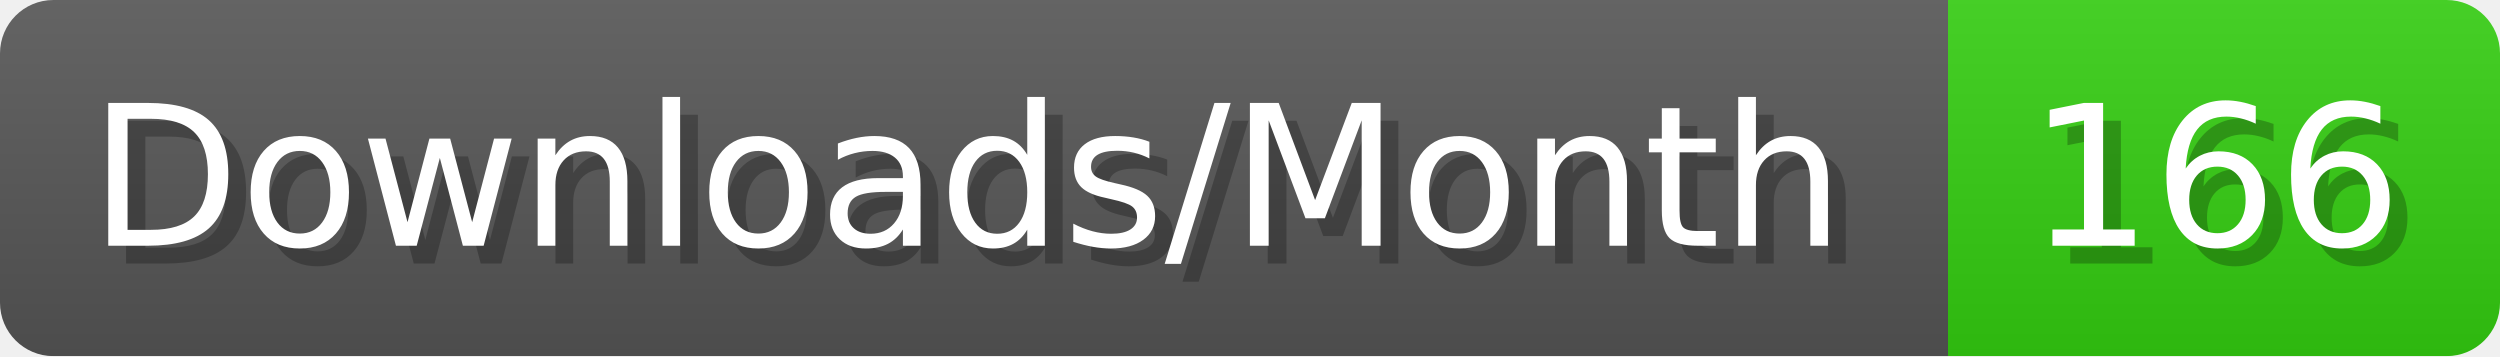
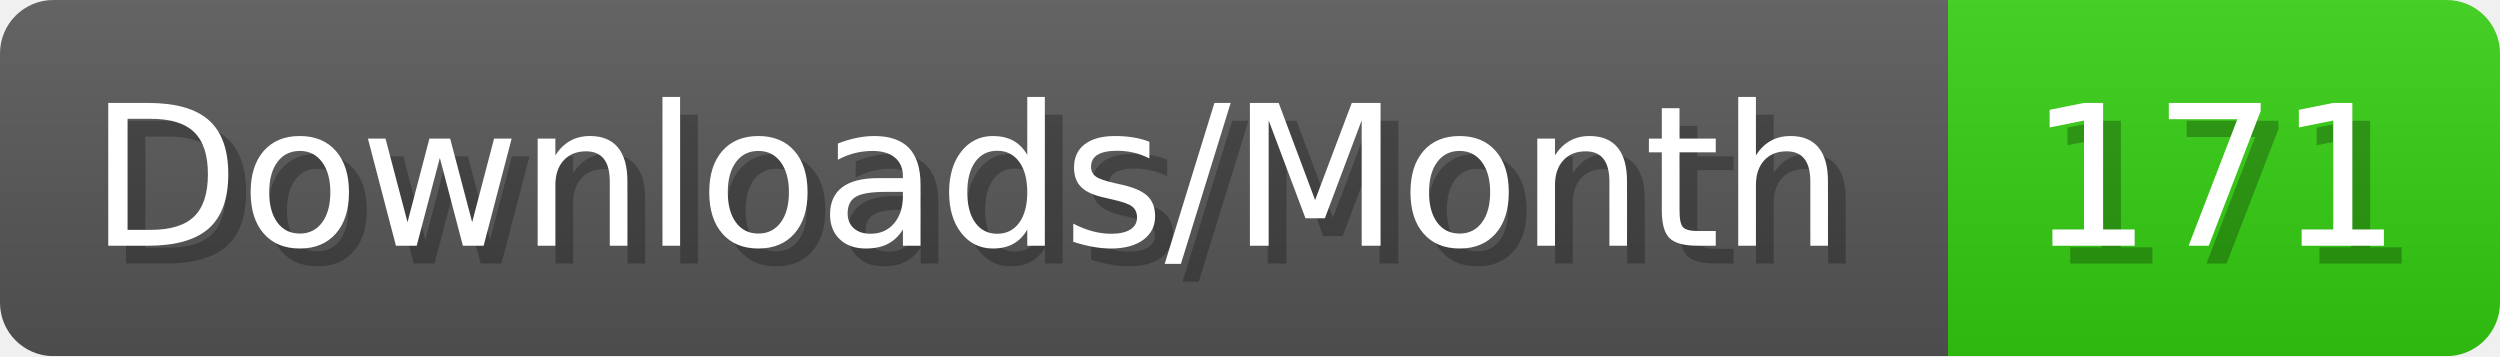
- <svg xmlns="http://www.w3.org/2000/svg" width="140.4" height="20" viewBox="0 0 1404 200" role="img" aria-label="Downloads/Month: 166">
+ <svg xmlns="http://www.w3.org/2000/svg" width="140.4" height="20" viewBox="0 0 1404 200" role="img" aria-label="Downloads/Month: 171">
  <linearGradient id="YlXUI" x2="0" y2="100%">
    <stop offset="0" stop-opacity=".1" stop-color="#EEE" />
    <stop offset="1" stop-opacity=".1" />
  </linearGradient>
  <mask id="JHhop">
    <rect width="1404" height="200" rx="30" fill="#FFF" />
  </mask>
  <g mask="url(#JHhop)">
    <rect width="1094" height="200" fill="#555" />
    <rect width="310" height="200" fill="#3C1" x="1094" />
    <rect width="1404" height="200" fill="url(#YlXUI)" />
  </g>
  <g aria-hidden="true" fill="#fff" text-anchor="start" font-family="Verdana,DejaVu Sans,sans-serif" font-size="110">
    <text x="60" y="148" textLength="994" fill="#000" opacity="0.25">Downloads/Month</text>
    <text x="50" y="138" textLength="994">Downloads/Month</text>
-     <text x="1149" y="148" textLength="210" fill="#000" opacity="0.25">166</text>
-     <text x="1139" y="138" textLength="210">166</text>
+     <text x="1149" y="148" textLength="210" fill="#000" opacity="0.25">171</text>
+     <text x="1139" y="138" textLength="210">171</text>
  </g>
</svg>
